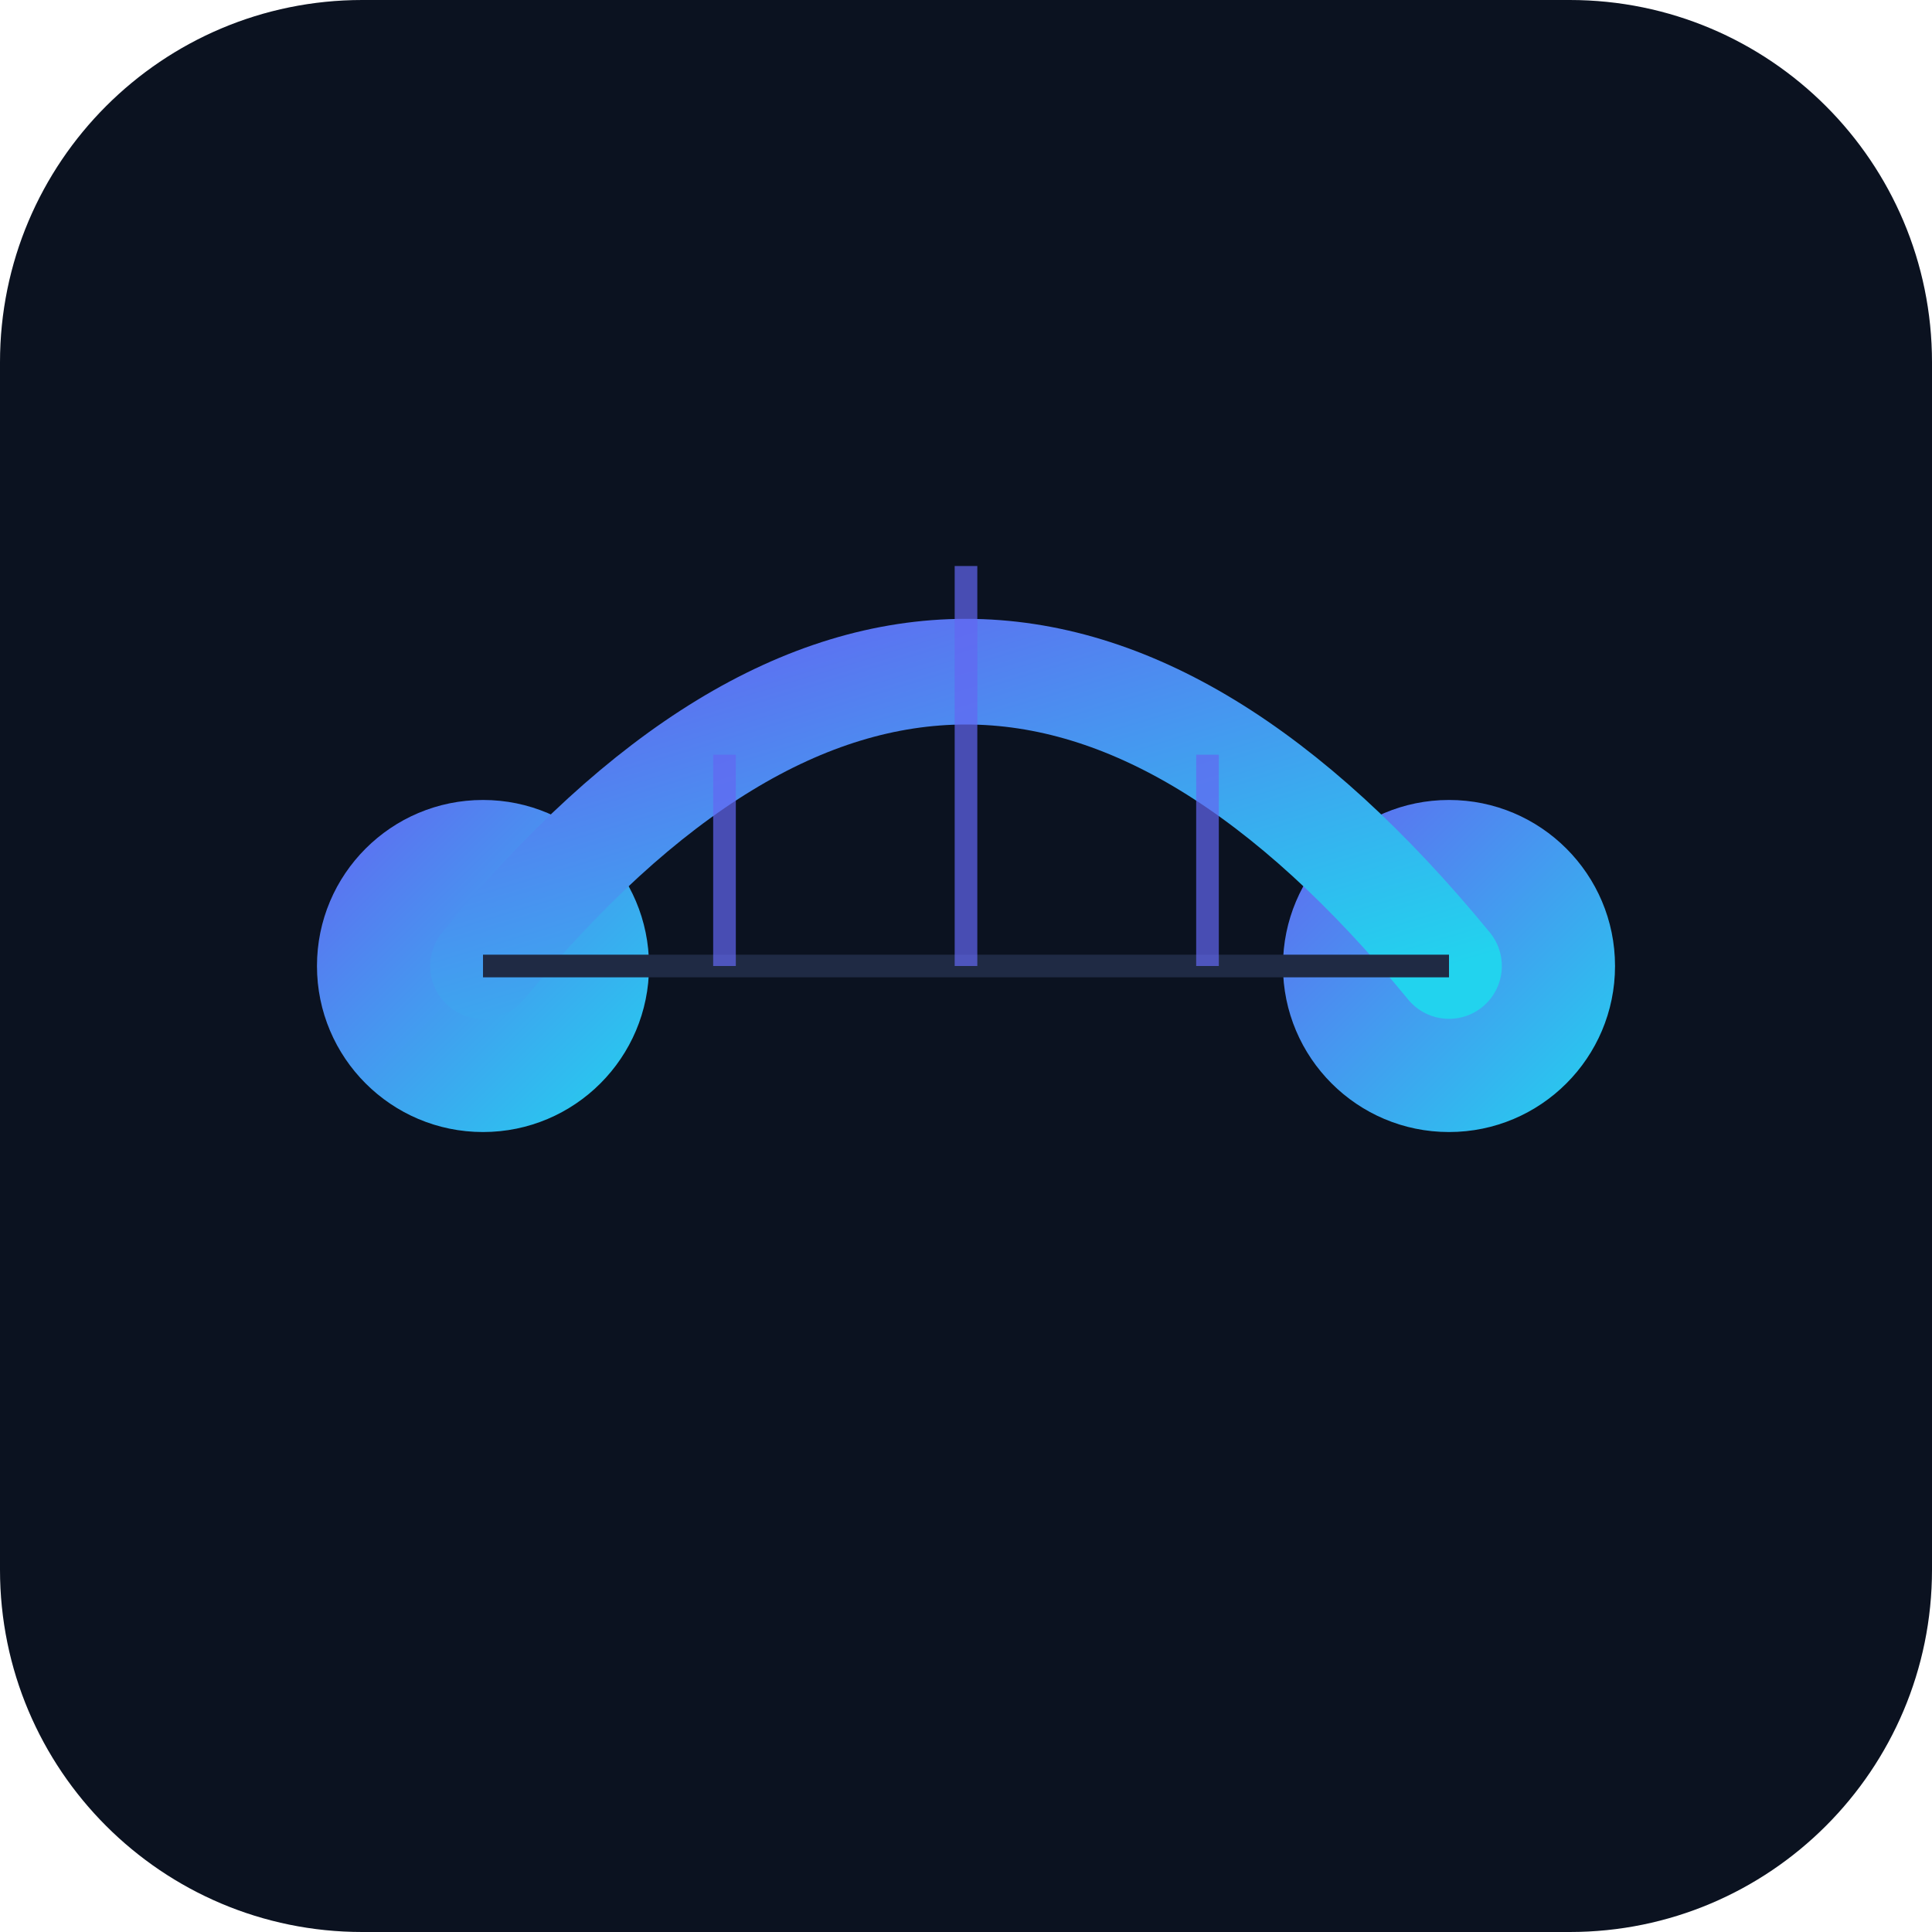
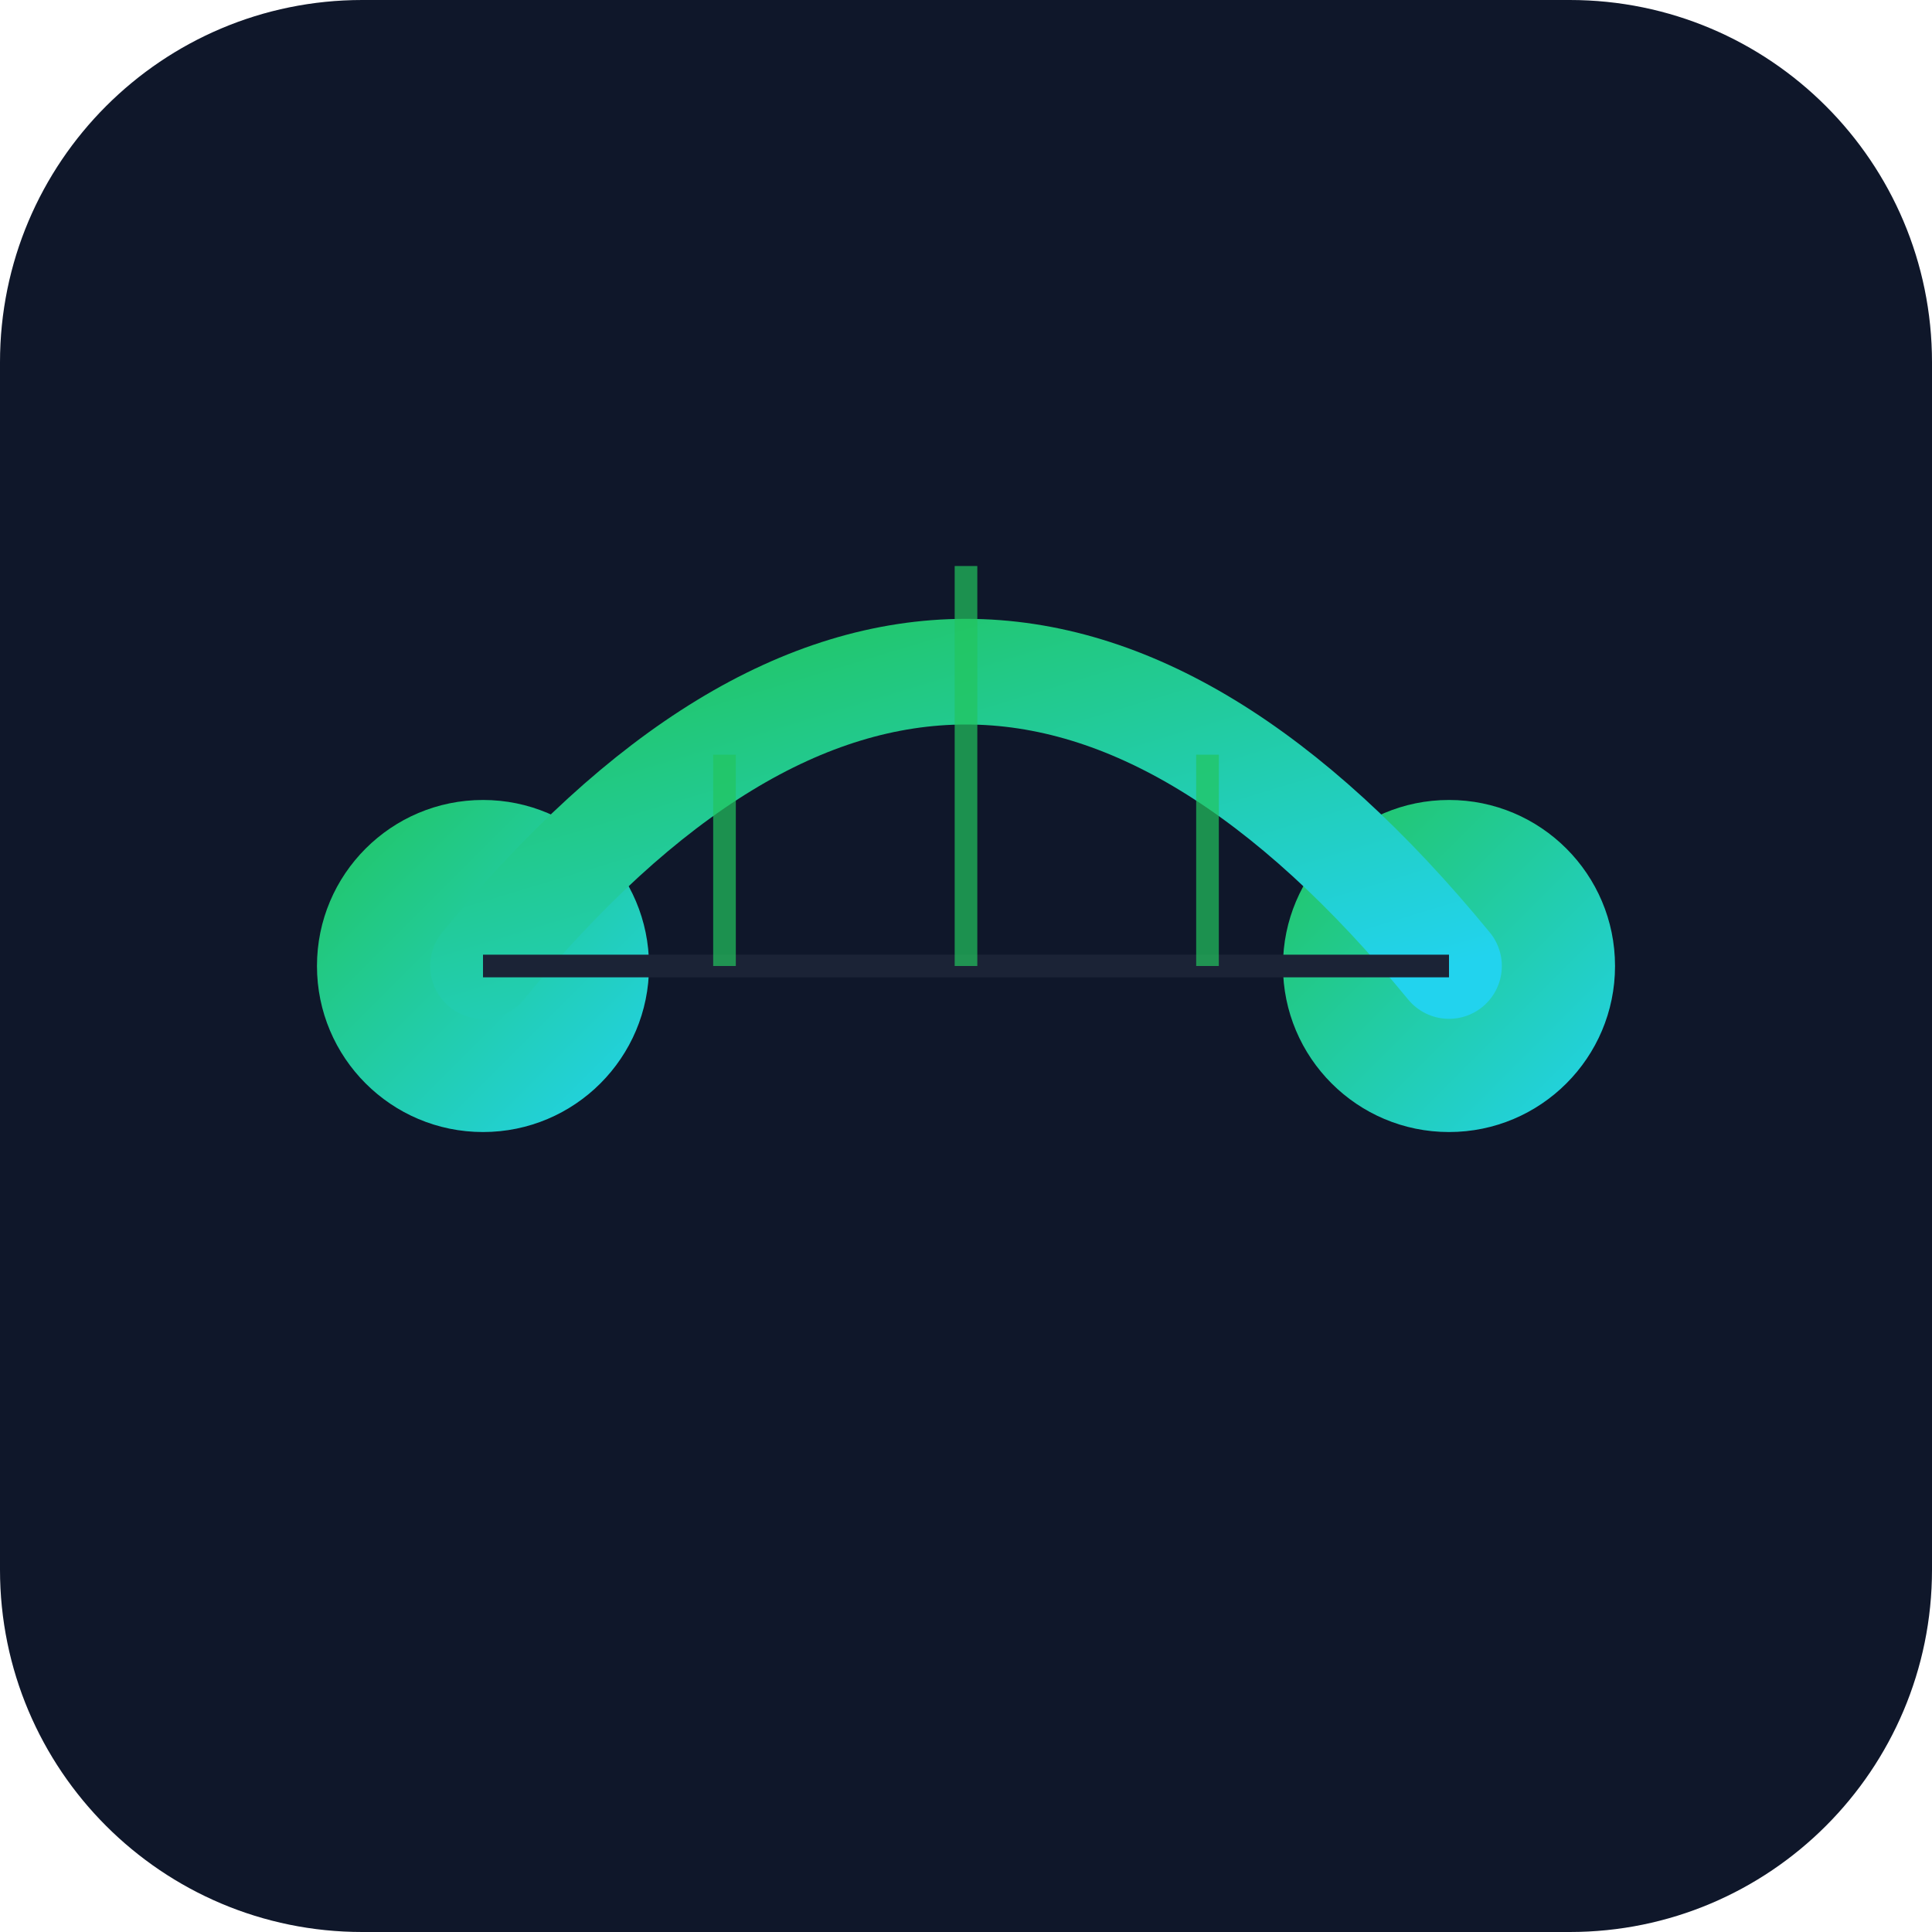
<svg xmlns="http://www.w3.org/2000/svg" viewBox="0 0 512 512" width="512" height="512">
  <defs>
    <linearGradient id="g" x1="0" y1="0" x2="1" y2="1">
-       <stop offset="0%" stop-color="#6366f1" />
-       <stop offset="100%" stop-color="#22d3ee" />
+       <stop offset="0%" stop-color="#22C55E" />
+       <stop offset="100%" stop-color="#22D3EE" />
    </linearGradient>
  </defs>
-   <rect width="512" height="512" rx="96" fill="#0b1220" />
+   <rect width="512" height="512" rx="96" fill="#0F172A" />
  <circle cx="128" cy="256" r="44" fill="url(#g)" />
  <circle cx="384" cy="256" r="44" fill="url(#g)" />
  <path d="M 128 256 Q 256 100 384 256" fill="none" stroke="url(#g)" stroke-width="28" stroke-linecap="round" />
-   <line x1="128" y1="256" x2="384" y2="256" stroke="#1f2a44" stroke-width="6" />
-   <line x1="192" y1="200" x2="192" y2="256" stroke="#6366f1" stroke-width="6" opacity="0.7" />
-   <line x1="256" y1="150" x2="256" y2="256" stroke="#6366f1" stroke-width="6" opacity="0.7" />
-   <line x1="320" y1="200" x2="320" y2="256" stroke="#6366f1" stroke-width="6" opacity="0.7" />
+   <line x1="128" y1="256" x2="384" y2="256" stroke="#1B2336" stroke-width="6" />
+   <line x1="192" y1="200" x2="192" y2="256" stroke="#22C55E" stroke-width="6" opacity="0.7" />
+   <line x1="256" y1="150" x2="256" y2="256" stroke="#22C55E" stroke-width="6" opacity="0.7" />
+   <line x1="320" y1="200" x2="320" y2="256" stroke="#22C55E" stroke-width="6" opacity="0.7" />
</svg>
